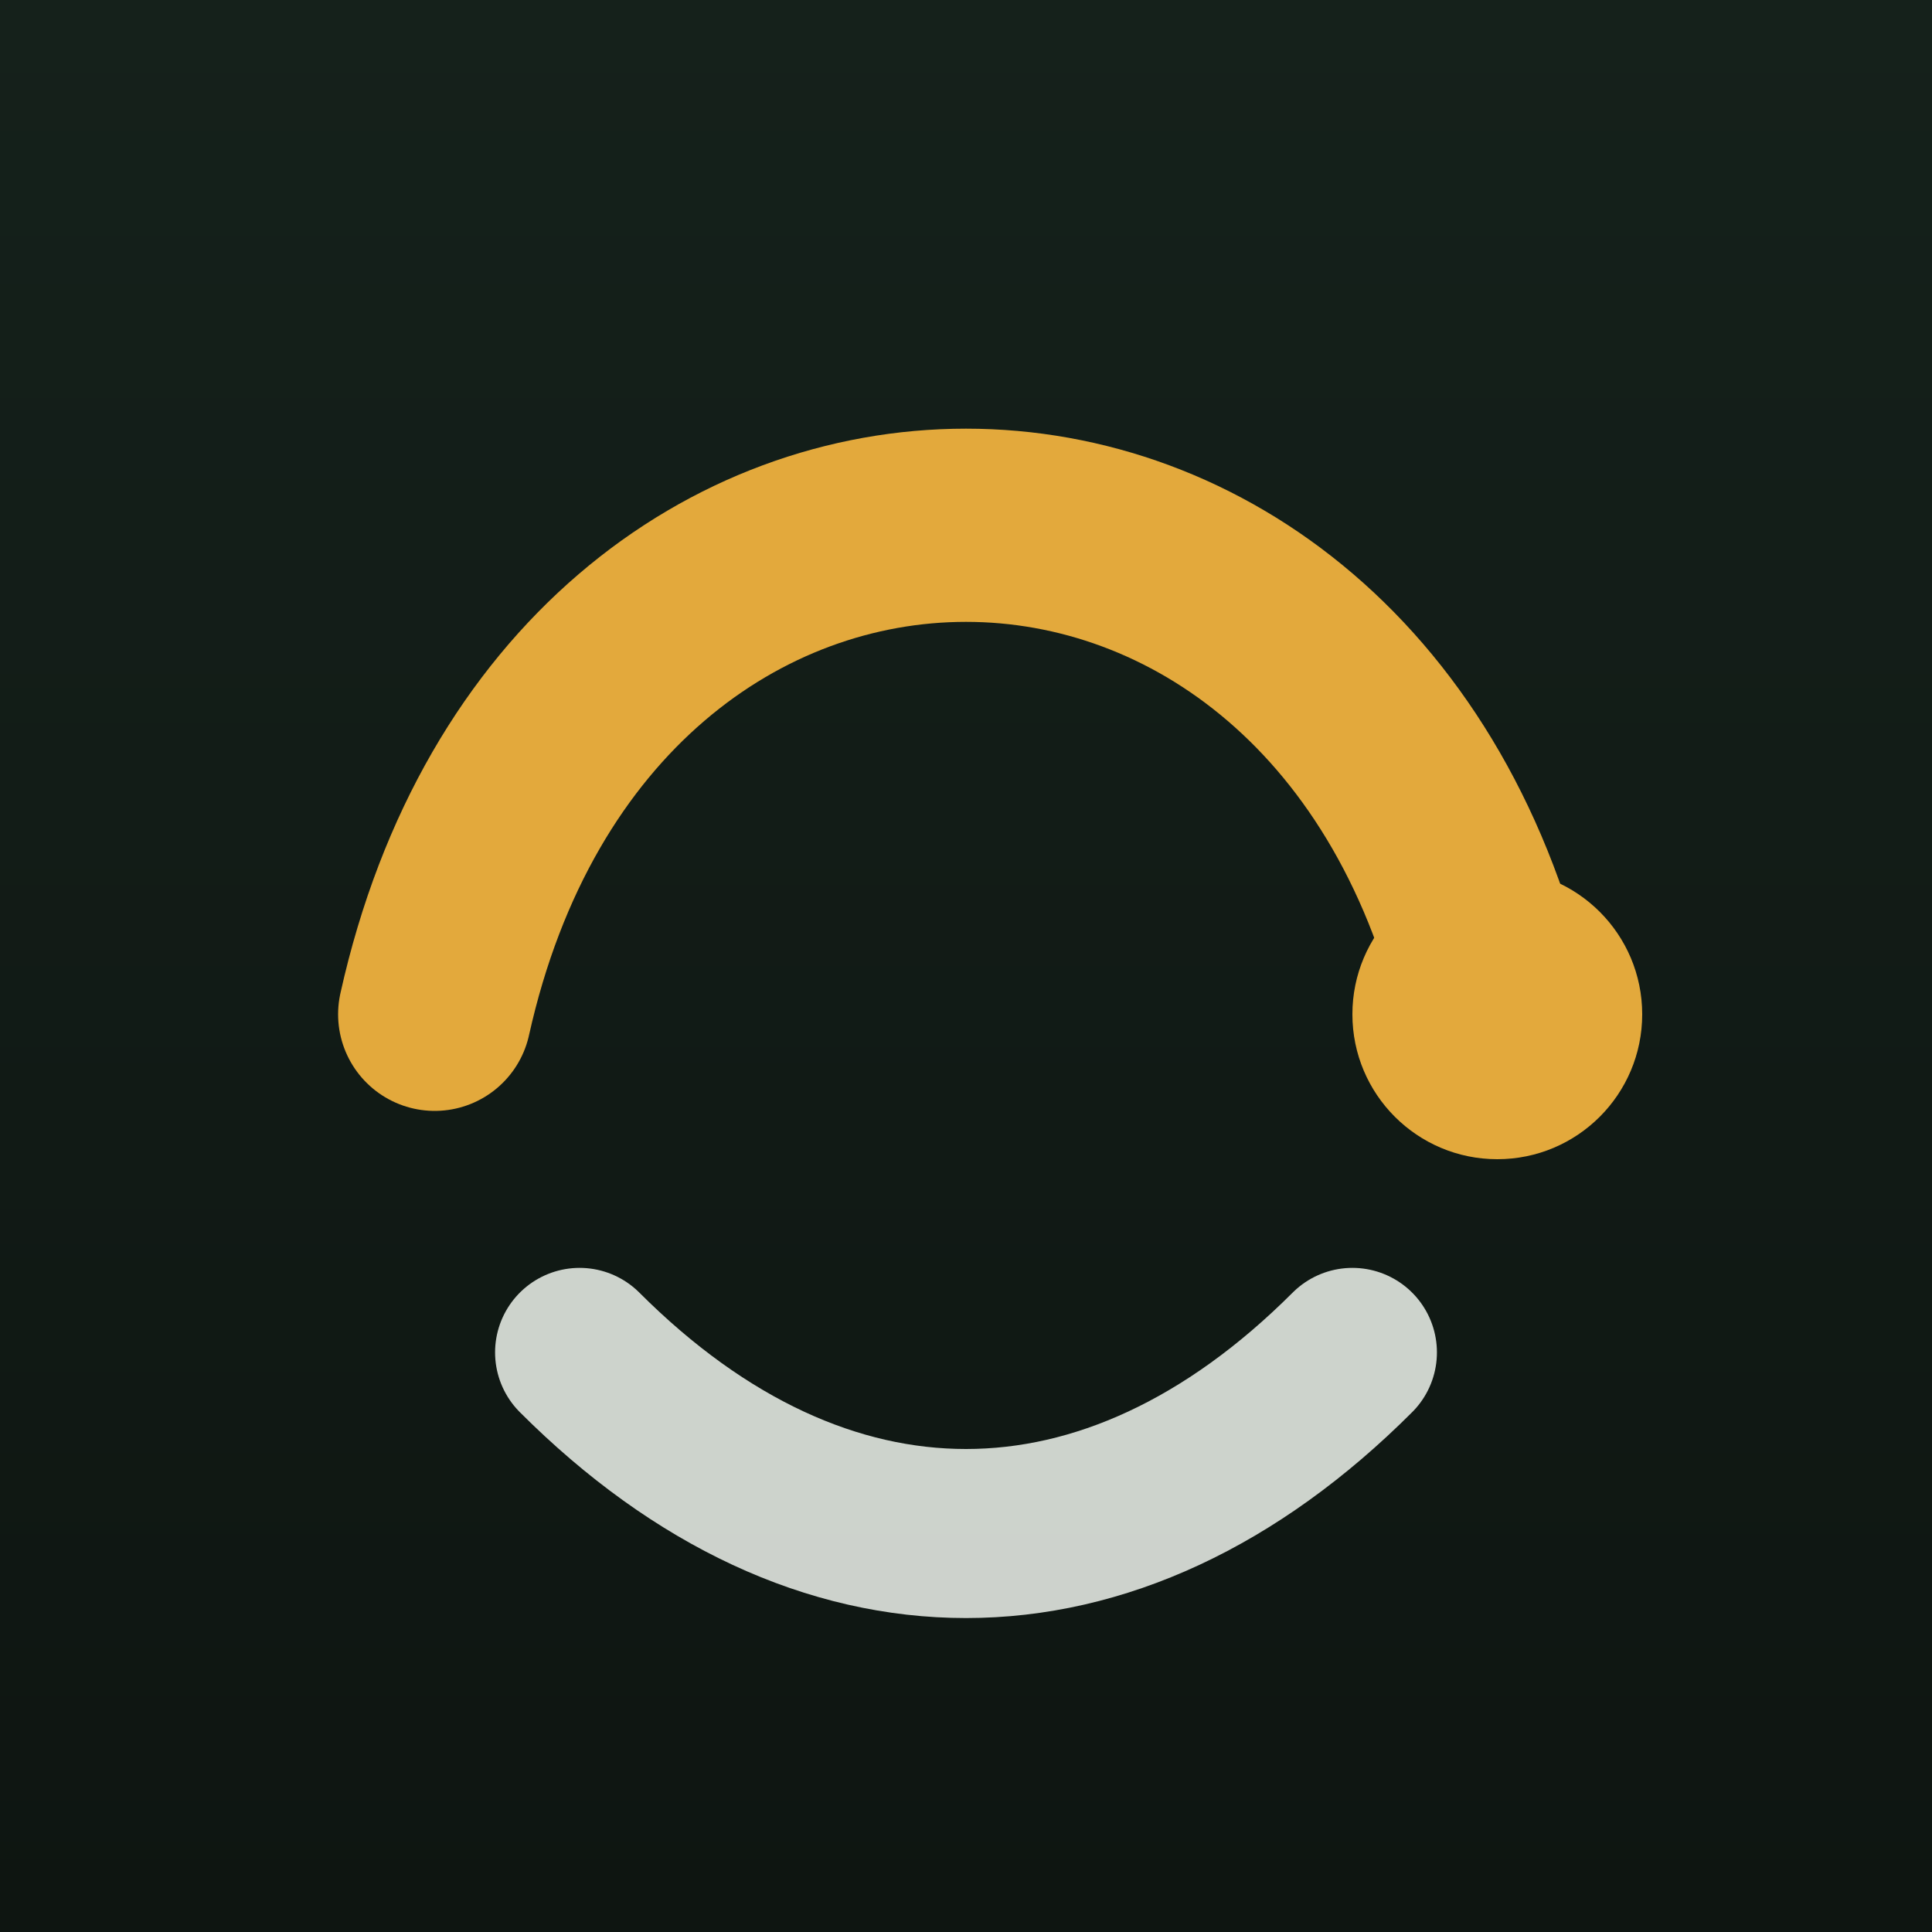
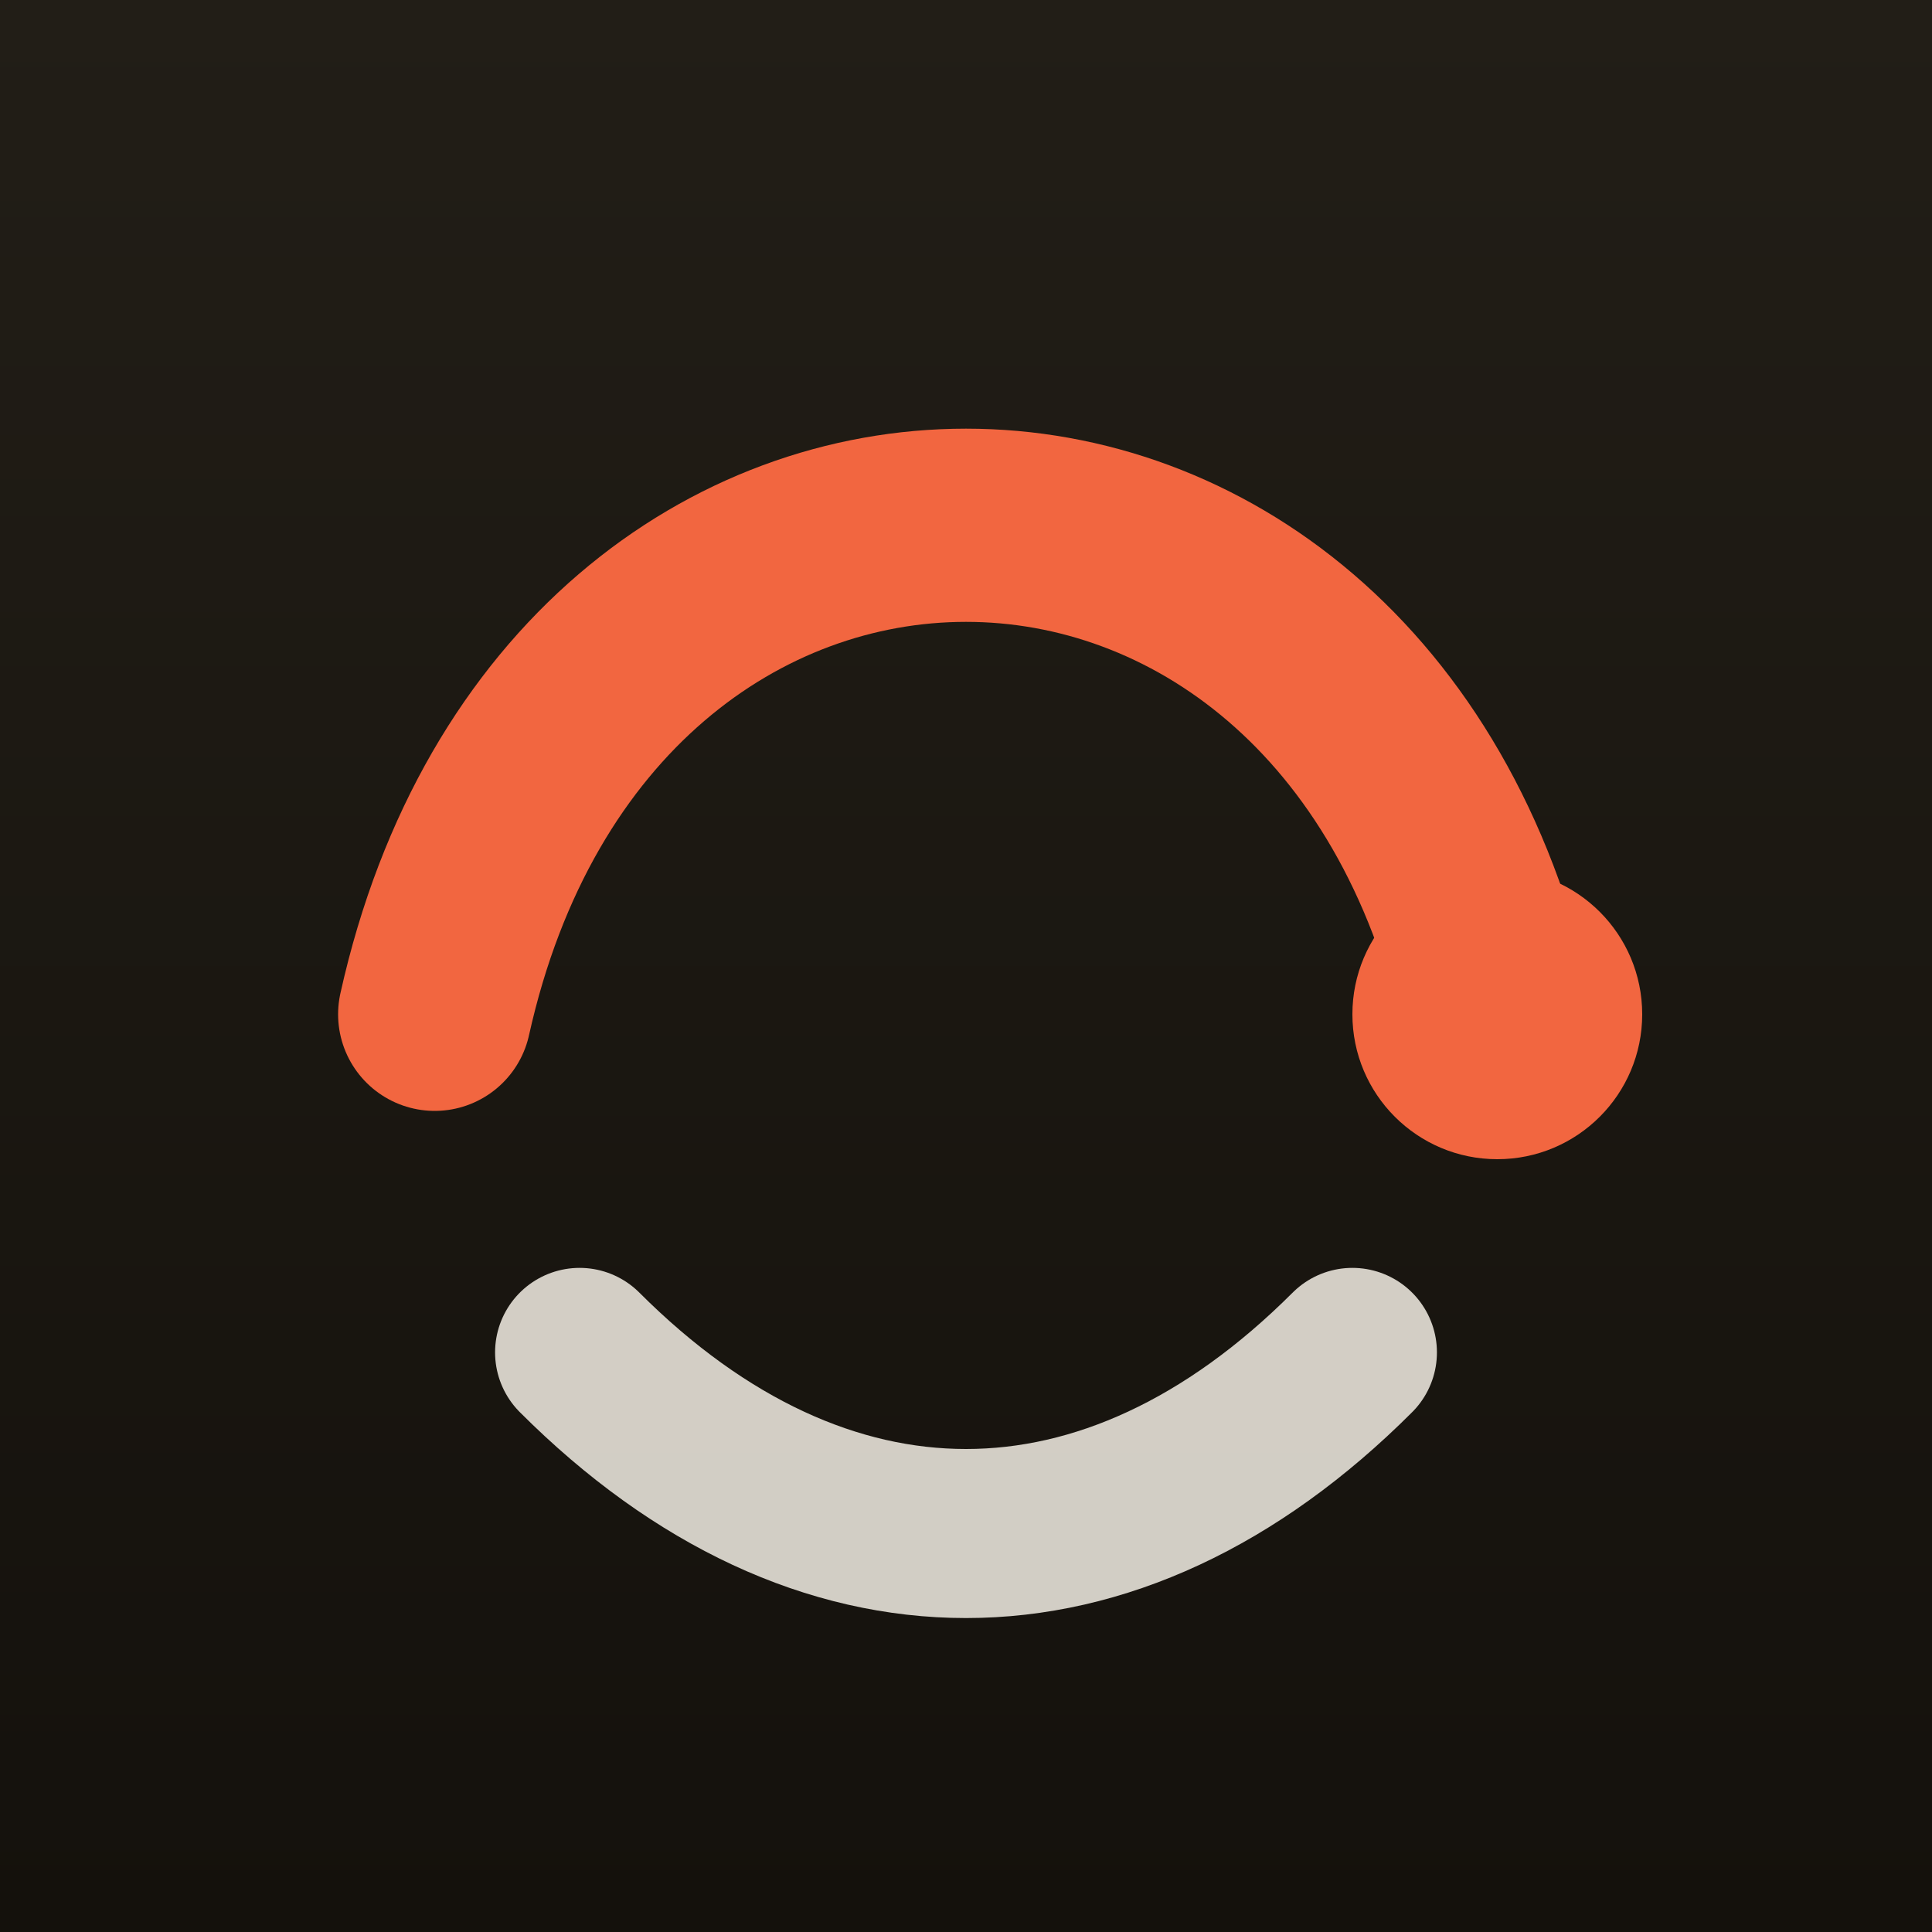
<svg xmlns="http://www.w3.org/2000/svg" width="80" height="80" viewBox="0 0 80 80" fill="none">
  <defs>
    <linearGradient id="bg" x1="0" y1="0" x2="0" y2="1">
-       <stop offset="0" stop-color="#15211B" />
-       <stop offset="1" stop-color="#0E1511" />
+       <stop offset="0" stop-color="#221E17" />
+       <stop offset="1" stop-color="#14110C" />
    </linearGradient>
  </defs>
  <rect width="80" height="80" fill="url(#bg)" />
-   <path d="M 18 42 C 24 15, 56 15, 62 42" stroke="#E3A93C" stroke-width="8" stroke-linecap="round" fill="none" />
-   <circle cx="62" cy="42" r="6" fill="#E3A93C" />
-   <path d="M 24 56 C 34 66, 46 66, 56 56" stroke="#EFF3EC" stroke-width="7" stroke-linecap="round" fill="none" opacity="0.85" />
+   <path d="M 18 42 C 24 15, 56 15, 62 42" stroke="#F26640" stroke-width="8" stroke-linecap="round" fill="none" />
+   <circle cx="62" cy="42" r="6" fill="#F26640" />
+   <path d="M 24 56 C 34 66, 46 66, 56 56" stroke="#F3EEE5" stroke-width="7" stroke-linecap="round" fill="none" opacity="0.85" />
</svg>
